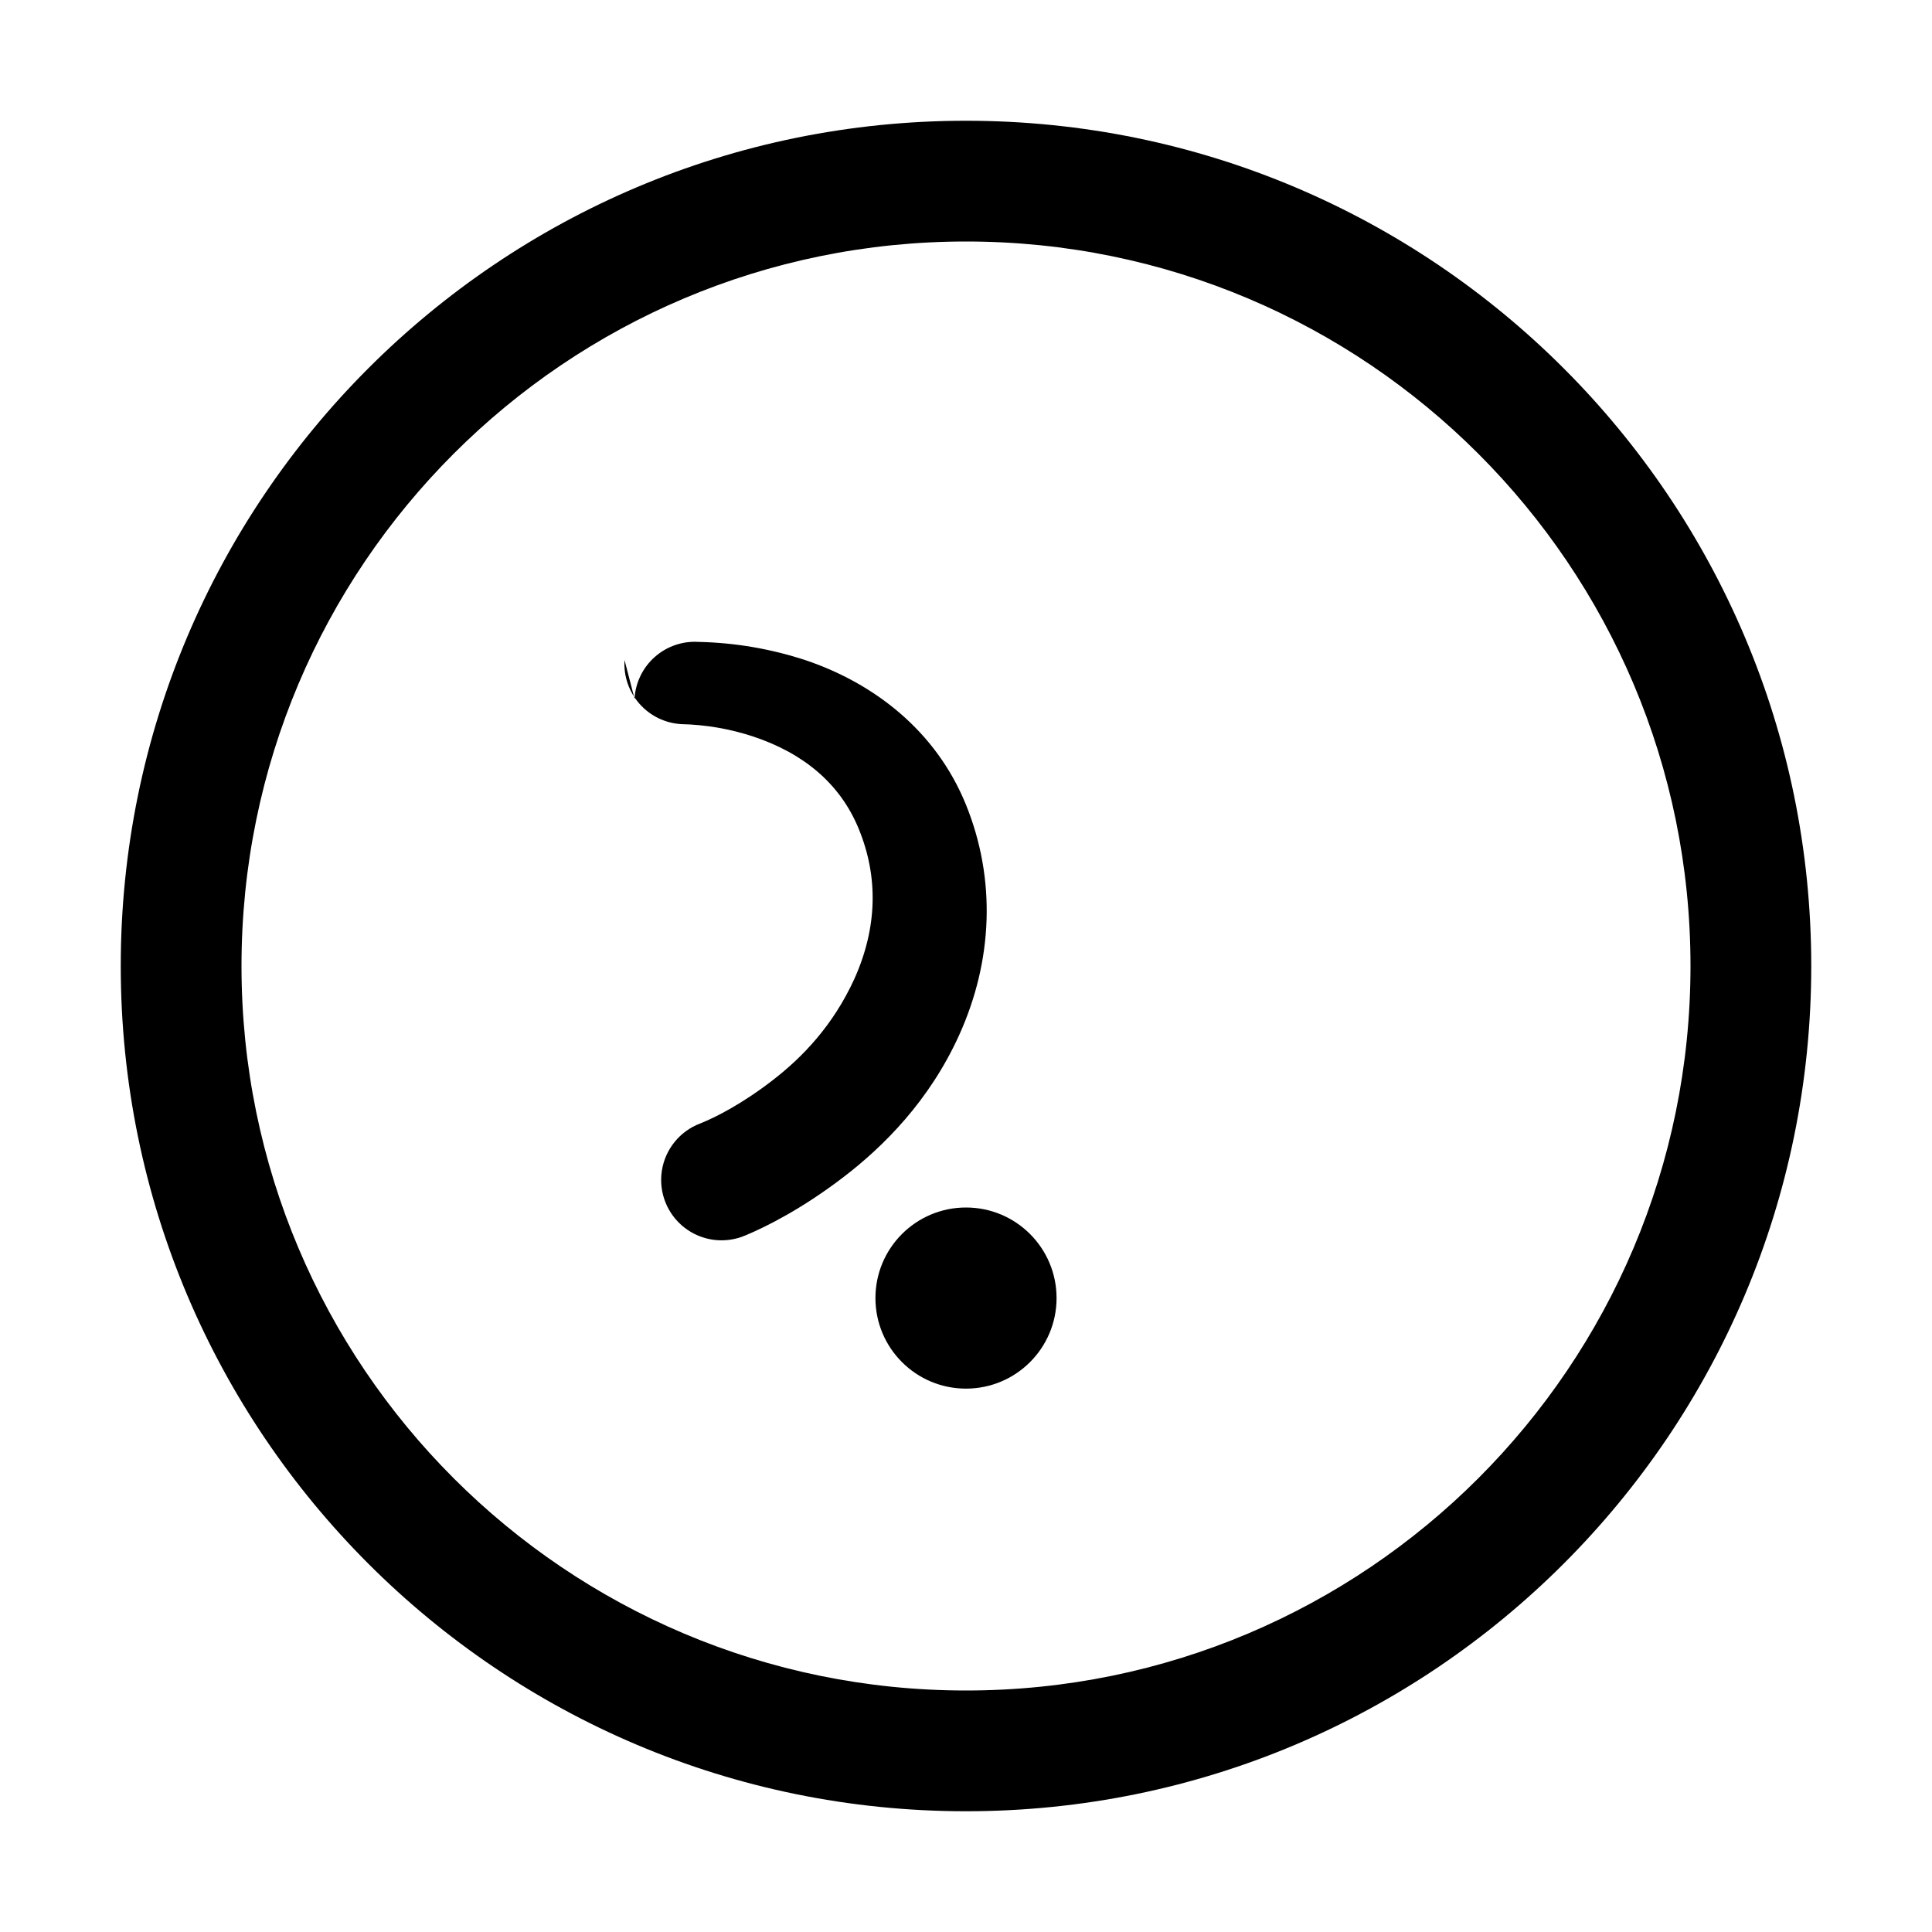
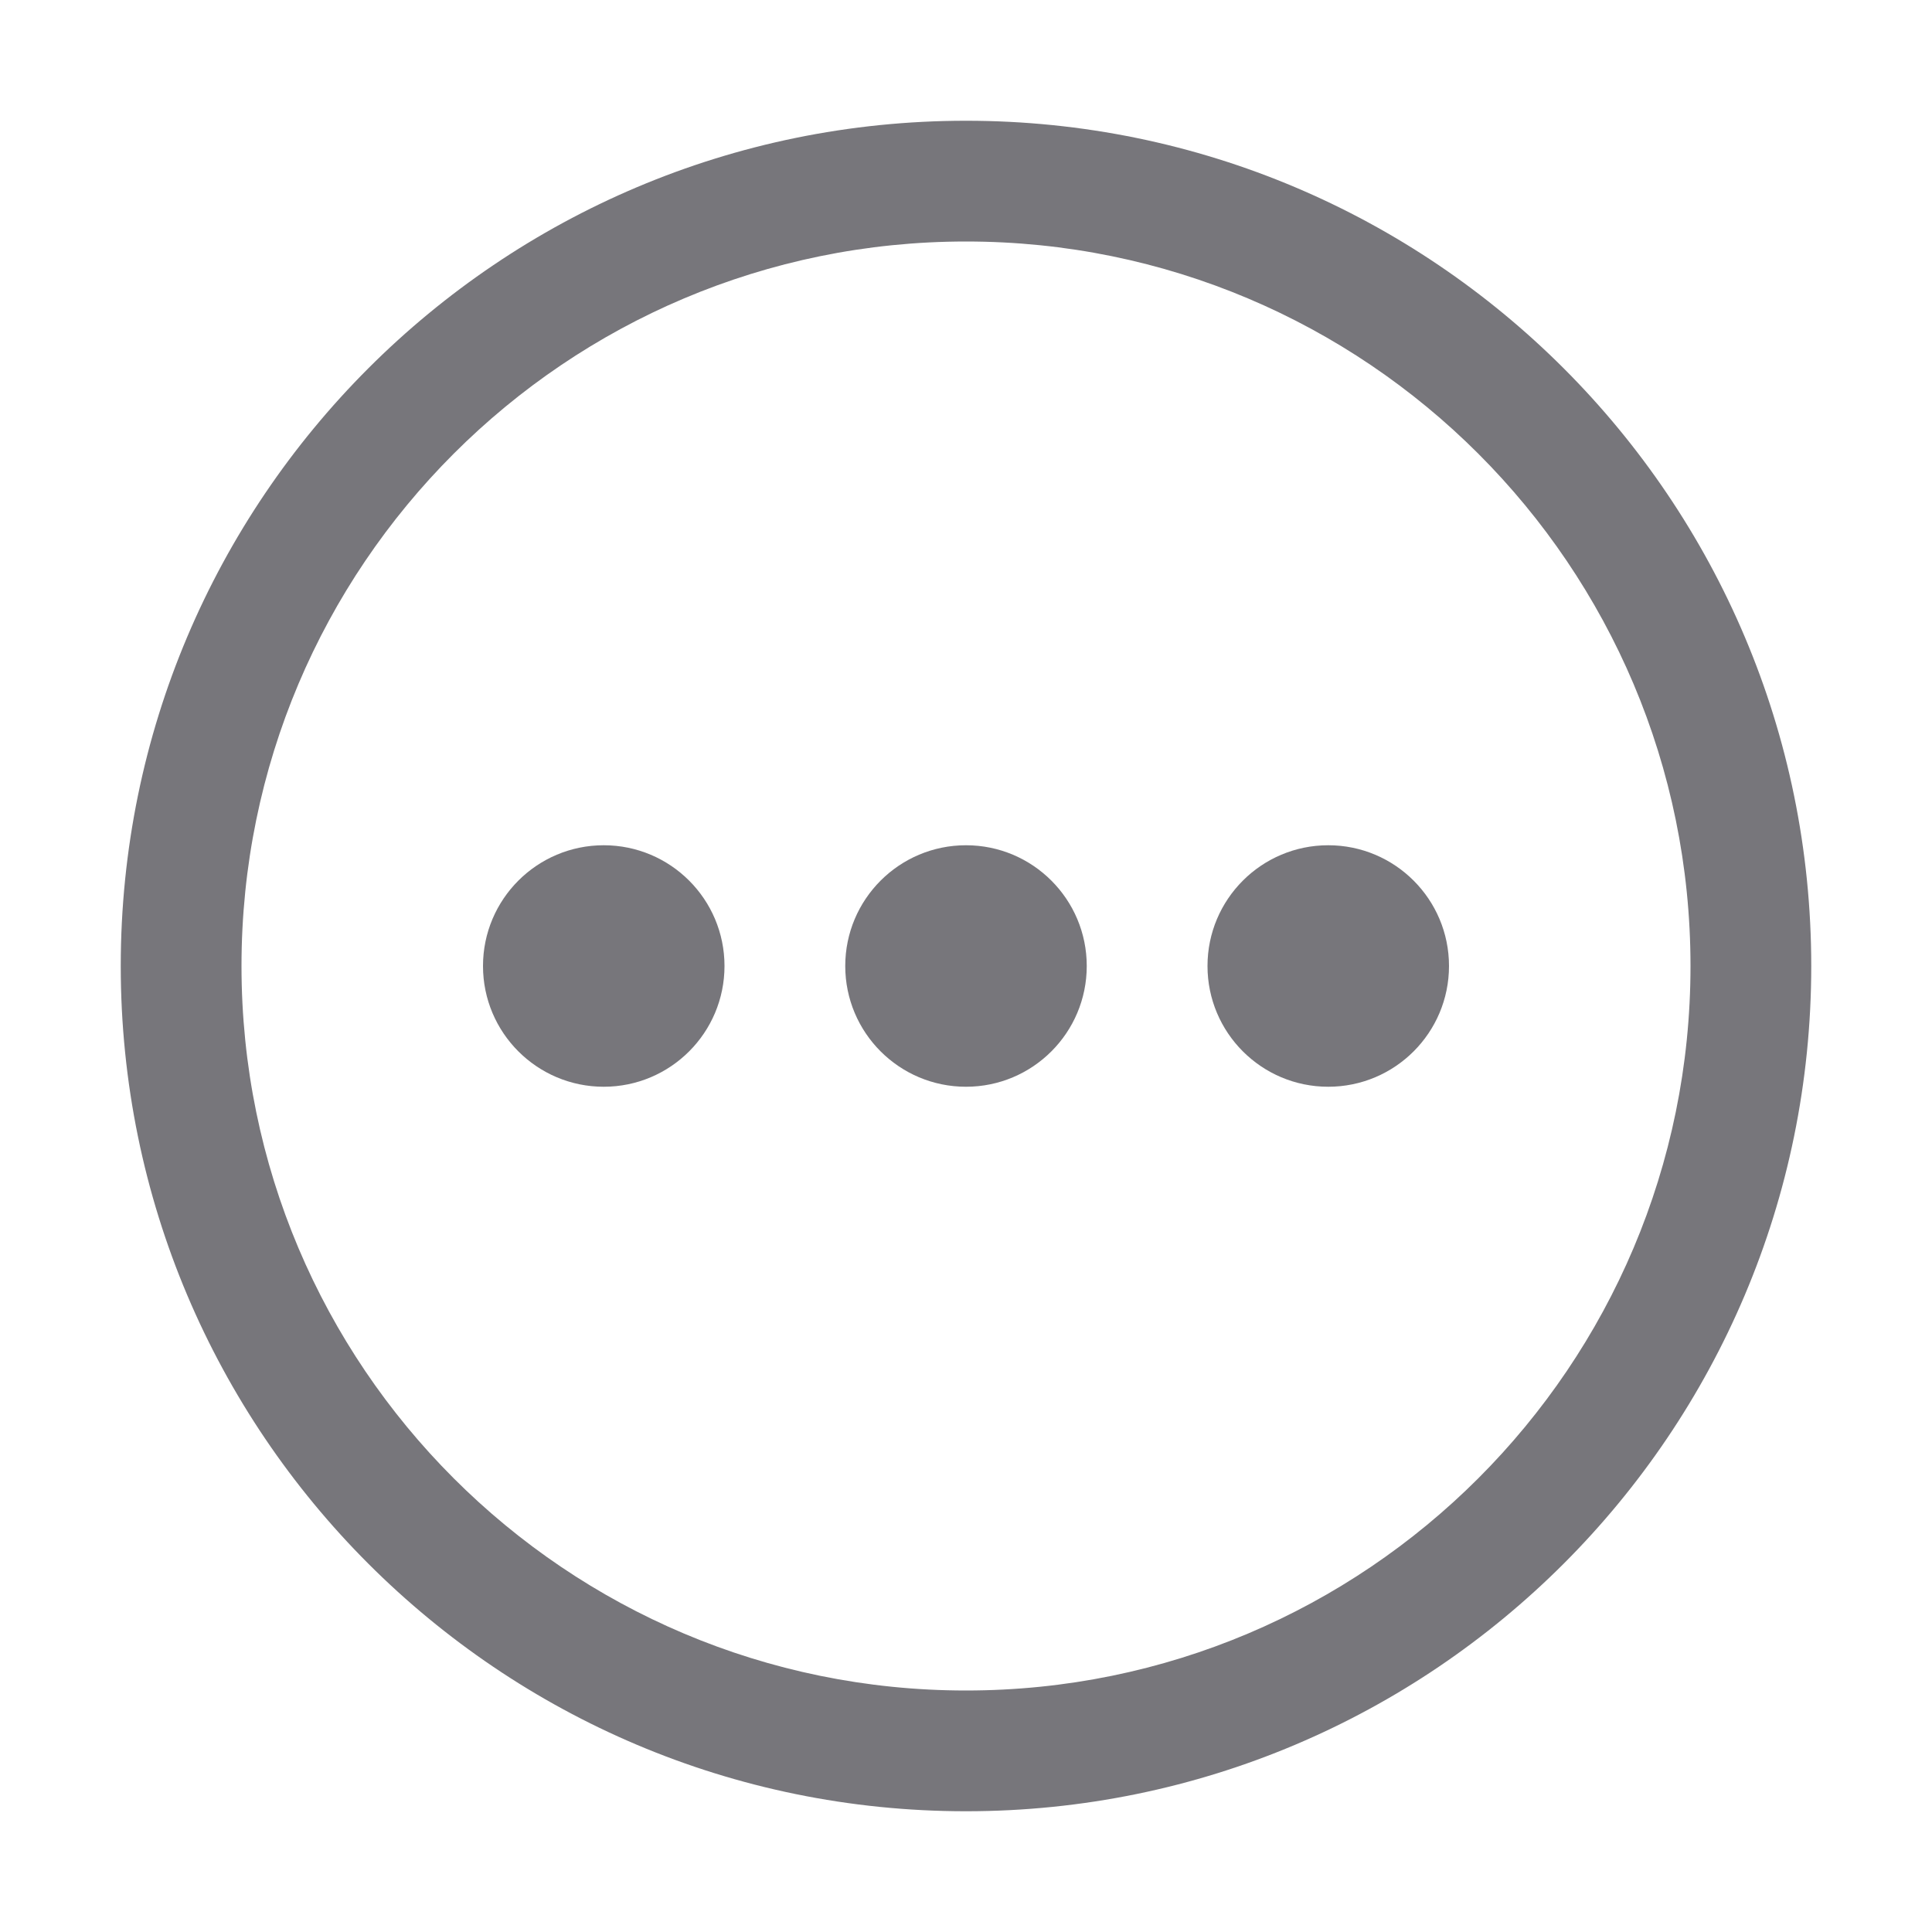
<svg xmlns="http://www.w3.org/2000/svg" width="16" height="16" viewBox="0 0 16 16">
-   <path fill="currentColor" d="M8 1a7 7 0 1 0 0 14A7 7 0 0 0 8 1zM2 8a6 6 0 1 1 12 0A6 6 0 0 1 2 8z" />
-   <path fill="currentColor" d="M5.255 5.786a.5.5 0 0 1 .531-.47 3.043 3.043 0 0 1 .89.153c.56.19 1.074.58 1.324 1.196.25.617.223 1.29-.057 1.908-.245.54-.621.918-.96 1.177-.34.26-.638.41-.812.482a.5.5 0 1 1-.372-.928c.126-.05.348-.163.6-.358.25-.193.5-.455.675-.836.193-.427.2-.847.04-1.24-.157-.389-.472-.636-.875-.77a2.04 2.04 0 0 0-.597-.103.5.5 0 0 1-.47-.531z" />
-   <path fill="currentColor" d="M8 11.5a.75.75 0 1 1 0-1.5.75.75 0 0 1 0 1.5z" />
+   <path fill="#77767b" d="M8 1a7 7 0 1 0 0 14A7 7 0 0 0 8 1zM2 8a6 6 0 1 1 12 0A6 6 0 0 1 2 8z" />
+   <circle fill="#77767b" cx="5" cy="8" r="1" />
+   <circle fill="#77767b" cx="8" cy="8" r="1" />
+   <circle fill="#77767b" cx="11" cy="8" r="1" />
</svg>
